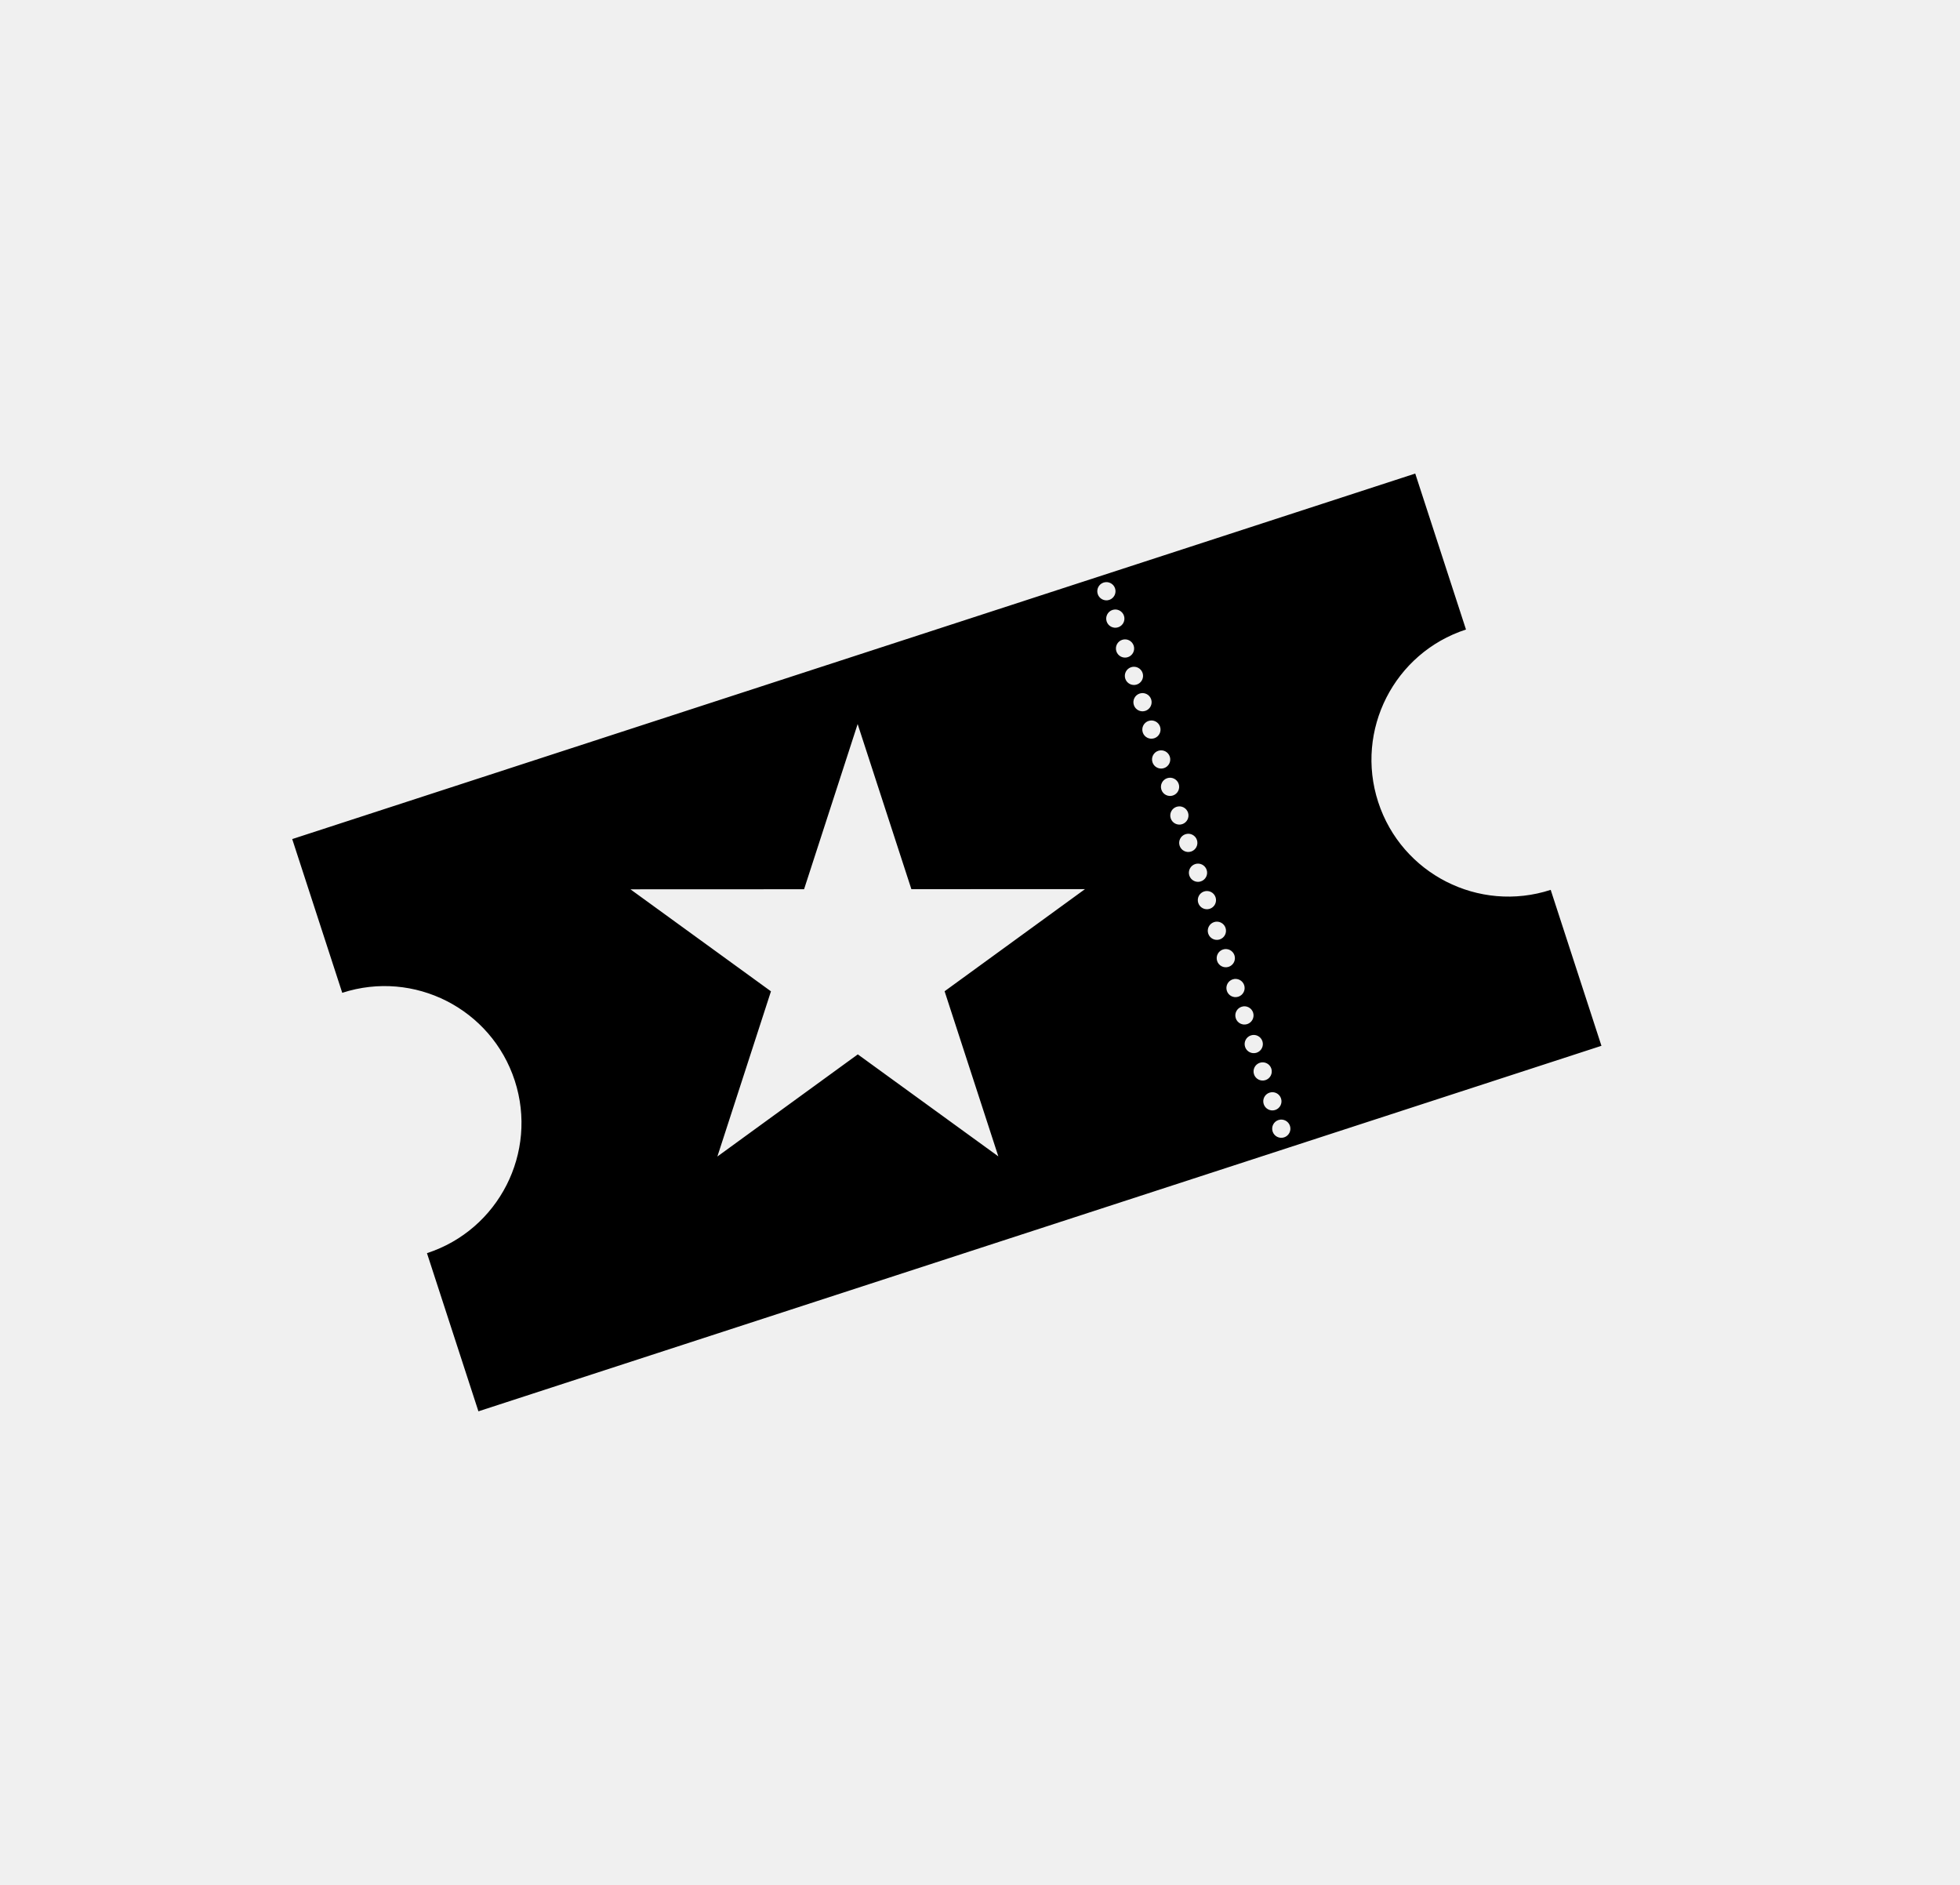
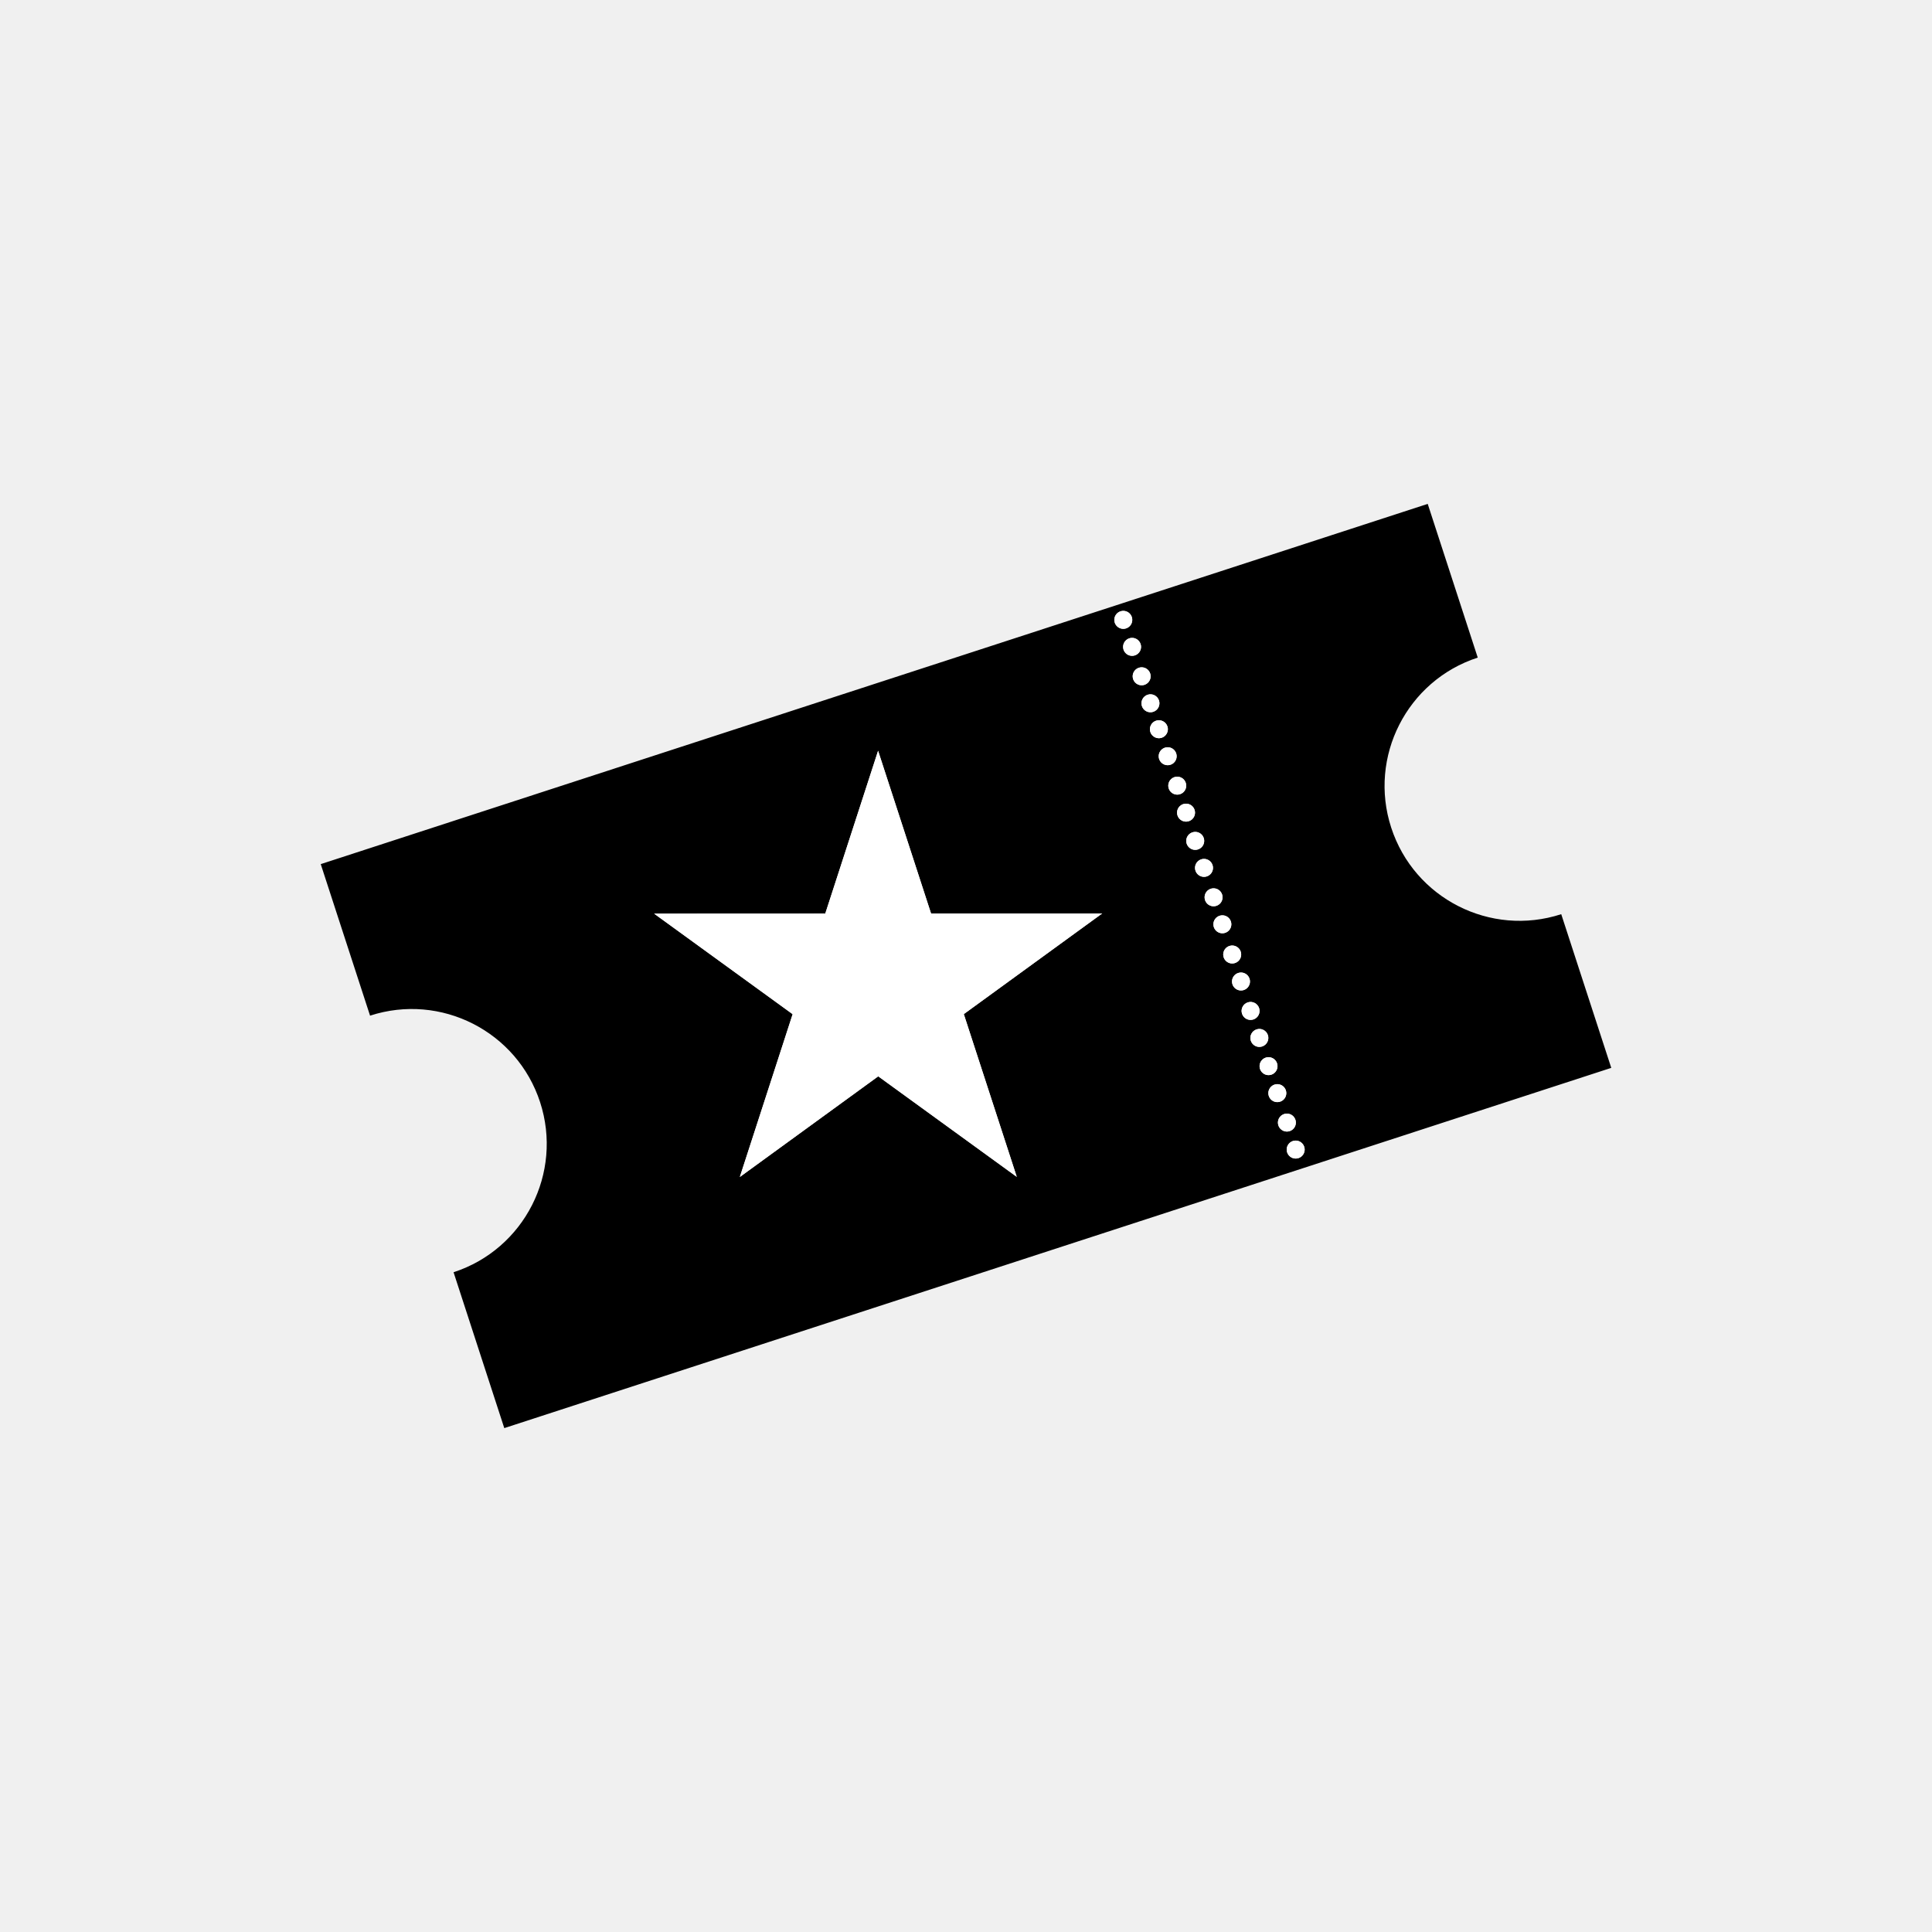
- <svg xmlns="http://www.w3.org/2000/svg" width="100%" height="100%" viewBox="0 0 130 125" version="1.1" xml:space="preserve" style="fill-rule:evenodd;clip-rule:evenodd;stroke-linejoin:round;stroke-miterlimit:2;">
-   <rect id="event-registration" x="0.3" y="0" width="125" height="125" style="fill:none;" />
-   <path d="M106.218,69.355l-74.486,24.24l-3.413,-10.489c4.764,-1.551 7.373,-6.678 5.823,-11.442c-1.551,-4.764 -6.677,-7.373 -11.442,-5.823l-3.318,-10.196l74.486,-24.24l3.366,10.343c-4.764,1.551 -7.374,6.678 -5.823,11.442c1.55,4.764 6.677,7.374 11.441,5.823l3.366,10.342Zm-34.252,-10.392l-9.314,6.774l3.564,10.951l-9.321,-6.765l-9.314,6.774l3.554,-10.955l-9.32,-6.765l11.516,-0.005l3.554,-10.955l3.564,10.951l11.517,-0.005Zm13.593,15.702c0.103,0.317 -0.071,0.659 -0.388,0.762c-0.318,0.103 -0.659,-0.071 -0.762,-0.388c-0.104,-0.317 0.07,-0.659 0.387,-0.762c0.318,-0.103 0.659,0.071 0.763,0.388Zm-0.592,-1.816c0.104,0.317 -0.07,0.658 -0.387,0.762c-0.318,0.103 -0.659,-0.071 -0.762,-0.388c-0.104,-0.318 0.07,-0.659 0.387,-0.762c0.318,-0.104 0.659,0.07 0.762,0.388Zm-0.644,-1.981c0.103,0.318 -0.071,0.659 -0.388,0.762c-0.317,0.103 -0.659,-0.07 -0.762,-0.388c-0.103,-0.317 0.071,-0.658 0.388,-0.762c0.317,-0.103 0.659,0.071 0.762,0.388Zm-0.591,-1.816c0.103,0.317 -0.071,0.659 -0.388,0.762c-0.317,0.103 -0.659,-0.071 -0.762,-0.388c-0.103,-0.317 0.07,-0.659 0.388,-0.762c0.317,-0.103 0.658,0.07 0.762,0.388Zm-0.618,-1.9c0.103,0.318 -0.071,0.659 -0.388,0.763c-0.317,0.103 -0.659,-0.071 -0.762,-0.388c-0.103,-0.318 0.07,-0.659 0.388,-0.762c0.317,-0.104 0.658,0.07 0.762,0.387Zm-0.591,-1.816c0.103,0.317 -0.071,0.659 -0.388,0.762c-0.318,0.103 -0.659,-0.07 -0.762,-0.388c-0.104,-0.317 0.07,-0.658 0.388,-0.762c0.317,-0.103 0.658,0.071 0.762,0.388Zm-0.645,-1.98c0.103,0.317 -0.07,0.658 -0.388,0.762c-0.317,0.103 -0.659,-0.071 -0.762,-0.388c-0.103,-0.317 0.071,-0.659 0.388,-0.762c0.317,-0.103 0.659,0.07 0.762,0.388Zm-0.591,-1.817c0.103,0.318 -0.071,0.659 -0.388,0.762c-0.317,0.104 -0.659,-0.07 -0.762,-0.388c-0.103,-0.317 0.071,-0.658 0.388,-0.762c0.317,-0.103 0.659,0.071 0.762,0.388Zm-0.662,-2.032c0.104,0.317 -0.07,0.658 -0.387,0.762c-0.318,0.103 -0.659,-0.071 -0.762,-0.388c-0.104,-0.317 0.07,-0.659 0.387,-0.762c0.318,-0.103 0.659,0.07 0.762,0.388Zm-0.591,-1.817c0.104,0.318 -0.07,0.659 -0.388,0.762c-0.317,0.104 -0.658,-0.07 -0.762,-0.388c-0.103,-0.317 0.071,-0.658 0.388,-0.762c0.318,-0.103 0.659,0.071 0.762,0.388Zm-0.644,-1.98c0.103,0.317 -0.071,0.659 -0.388,0.762c-0.317,0.103 -0.659,-0.071 -0.762,-0.388c-0.103,-0.317 0.07,-0.659 0.388,-0.762c0.317,-0.103 0.659,0.071 0.762,0.388Zm-0.591,-1.817c0.103,0.318 -0.071,0.659 -0.388,0.763c-0.317,0.103 -0.659,-0.071 -0.762,-0.388c-0.103,-0.318 0.07,-0.659 0.388,-0.762c0.317,-0.104 0.658,0.07 0.762,0.387Zm-0.618,-1.899c0.103,0.318 -0.071,0.659 -0.388,0.762c-0.318,0.103 -0.659,-0.07 -0.762,-0.388c-0.104,-0.317 0.07,-0.658 0.388,-0.762c0.317,-0.103 0.658,0.071 0.762,0.388Zm-0.592,-1.816c0.104,0.317 -0.07,0.659 -0.387,0.762c-0.318,0.103 -0.659,-0.071 -0.762,-0.388c-0.104,-0.317 0.07,-0.659 0.387,-0.762c0.318,-0.103 0.659,0.07 0.762,0.388Zm-0.644,-1.981c0.103,0.318 -0.071,0.659 -0.388,0.762c-0.317,0.104 -0.659,-0.07 -0.762,-0.387c-0.103,-0.318 0.071,-0.659 0.388,-0.762c0.317,-0.104 0.659,0.07 0.762,0.387Zm-0.591,-1.816c0.103,0.317 -0.071,0.659 -0.388,0.762c-0.317,0.103 -0.659,-0.07 -0.762,-0.388c-0.103,-0.317 0.071,-0.659 0.388,-0.762c0.317,-0.103 0.659,0.071 0.762,0.388Zm-0.568,-1.746c0.103,0.317 -0.071,0.659 -0.388,0.762c-0.318,0.103 -0.659,-0.071 -0.762,-0.388c-0.103,-0.317 0.07,-0.659 0.388,-0.762c0.317,-0.103 0.658,0.071 0.762,0.388Zm-0.592,-1.816c0.104,0.317 -0.07,0.658 -0.387,0.762c-0.318,0.103 -0.659,-0.071 -0.762,-0.388c-0.104,-0.318 0.07,-0.659 0.387,-0.762c0.318,-0.104 0.659,0.07 0.762,0.388Zm-0.644,-1.981c0.103,0.317 -0.071,0.659 -0.388,0.762c-0.317,0.103 -0.659,-0.07 -0.762,-0.388c-0.103,-0.317 0.071,-0.658 0.388,-0.762c0.317,-0.103 0.659,0.071 0.762,0.388Zm-0.591,-1.816c0.103,0.317 -0.071,0.658 -0.388,0.762c-0.317,0.103 -0.659,-0.071 -0.762,-0.388c-0.103,-0.317 0.071,-0.659 0.388,-0.762c0.317,-0.103 0.659,0.07 0.762,0.388Z" />
+ <svg xmlns="http://www.w3.org/2000/svg" version="1.1" id="Layer_2" x="0px" y="0px" width="283.46px" height="283.46px" viewBox="0 0 283.46 283.46" enable-background="new 0 0 283.46 283.46" xml:space="preserve">
+   <g>
+     <path d="M229.062,134.127c-10.389,3.382-21.566-2.309-24.947-12.697c-3.381-10.388,2.311-21.567,12.697-24.949l-7.34-22.552   L47.059,126.783l7.235,22.232c10.39-3.379,21.567,2.309,24.949,12.697c3.38,10.387-2.309,21.566-12.697,24.949l7.442,22.869   l162.414-52.854L229.062,134.127z M149.179,172.667l-20.325-14.752l-20.309,14.771l7.75-23.887l-20.322-14.751l25.11-0.011   l7.75-23.887l7.771,23.878l25.112-0.011l-20.309,14.771L149.179,172.667z M163.554,91.353c-0.225-0.691,0.154-1.437,0.846-1.662   s1.438,0.153,1.662,0.846c0.225,0.691-0.154,1.435-0.846,1.662C164.525,92.424,163.779,92.044,163.554,91.353z M164.843,95.313   c-0.225-0.691,0.154-1.435,0.846-1.662c0.691-0.225,1.438,0.155,1.662,0.846c0.225,0.691-0.156,1.437-0.846,1.661   C165.814,96.383,165.068,96.006,164.843,95.313z M166.25,99.632c-0.227-0.693,0.152-1.437,0.844-1.662   c0.693-0.227,1.438,0.153,1.662,0.846c0.227,0.691-0.152,1.435-0.844,1.662C167.218,100.703,166.474,100.324,166.25,99.632z    M167.539,103.592c-0.225-0.691,0.152-1.437,0.846-1.661c0.691-0.225,1.434,0.155,1.662,0.846c0.225,0.691-0.156,1.437-0.848,1.662   C168.505,104.663,167.763,104.283,167.539,103.592z M168.777,107.399c-0.225-0.691,0.154-1.437,0.846-1.661   s1.438,0.155,1.662,0.846c0.225,0.691-0.156,1.437-0.846,1.662C169.748,108.47,169.001,108.092,168.777,107.399z M170.066,111.361   c-0.225-0.693,0.154-1.437,0.846-1.661c0.691-0.227,1.436,0.152,1.66,0.844c0.225,0.693-0.154,1.437-0.846,1.662   C171.035,112.432,170.291,112.052,170.066,111.361z M171.472,115.678c-0.227-0.691,0.152-1.437,0.844-1.662   c0.693-0.225,1.436,0.153,1.66,0.846c0.229,0.691-0.152,1.437-0.844,1.662C172.439,116.749,171.697,116.37,171.472,115.678z    M172.759,119.638c-0.227-0.691,0.154-1.435,0.848-1.662c0.691-0.225,1.434,0.155,1.66,0.846c0.225,0.693-0.154,1.437-0.846,1.661   C173.728,120.708,172.984,120.332,172.759,119.638z M174.107,123.781c-0.225-0.693,0.154-1.437,0.848-1.662   c0.689-0.227,1.434,0.153,1.66,0.844c0.225,0.693-0.154,1.437-0.846,1.664C175.078,124.852,174.332,124.472,174.107,123.781z    M175.396,127.741c-0.225-0.691,0.152-1.437,0.846-1.662c0.691-0.225,1.438,0.155,1.662,0.846c0.225,0.691-0.154,1.437-0.846,1.662   C176.367,128.811,175.621,128.432,175.396,127.741z M176.8,132.058c-0.225-0.691,0.154-1.435,0.846-1.662   c0.693-0.225,1.438,0.155,1.662,0.846c0.227,0.693-0.152,1.437-0.846,1.661C177.771,133.131,177.027,132.751,176.8,132.058z    M178.091,136.02c-0.227-0.691,0.152-1.437,0.844-1.662c0.693-0.225,1.438,0.152,1.662,0.846c0.227,0.691-0.152,1.435-0.844,1.662   C179.06,137.09,178.316,136.711,178.091,136.02z M179.533,140.451c-0.225-0.691,0.154-1.435,0.846-1.662   c0.691-0.225,1.438,0.155,1.662,0.846c0.225,0.693-0.154,1.437-0.846,1.661C180.503,141.523,179.757,141.144,179.533,140.451z    M180.822,144.412c-0.225-0.691,0.154-1.436,0.846-1.66s1.438,0.152,1.662,0.846c0.225,0.691-0.152,1.434-0.846,1.66   C181.792,145.482,181.046,145.103,180.822,144.412z M182.228,148.73c-0.227-0.691,0.152-1.436,0.846-1.662   c0.691-0.225,1.436,0.154,1.662,0.846c0.225,0.691-0.156,1.438-0.846,1.662C183.197,149.8,182.453,149.423,182.228,148.73z    M183.517,152.691c-0.225-0.693,0.152-1.436,0.846-1.66c0.691-0.229,1.434,0.152,1.662,0.844c0.225,0.693-0.156,1.436-0.848,1.662   C184.486,153.761,183.742,153.382,183.517,152.691z M184.865,156.832c-0.225-0.691,0.152-1.436,0.846-1.66   c0.691-0.225,1.434,0.152,1.66,0.846c0.225,0.691-0.154,1.436-0.846,1.66S185.089,157.523,184.865,156.832z M186.152,160.792   c-0.225-0.691,0.156-1.436,0.848-1.662c0.689-0.225,1.436,0.154,1.66,0.846c0.225,0.693-0.154,1.438-0.846,1.662   S186.376,161.486,186.152,160.792z M187.558,165.111c-0.227-0.693,0.154-1.436,0.846-1.66c0.693-0.229,1.436,0.152,1.66,0.846   c0.227,0.691-0.152,1.434-0.844,1.66C188.527,166.181,187.783,165.802,187.558,165.111z M190.509,169.917   c-0.693,0.225-1.438-0.154-1.662-0.846c-0.227-0.691,0.152-1.438,0.844-1.662c0.693-0.225,1.438,0.154,1.664,0.846   C191.58,168.947,191.201,169.693,190.509,169.917z" />
+     <polygon fill="#FFFFFF" points="136.604,134.029 128.833,110.151 121.083,134.038 95.973,134.049 116.295,148.8 108.546,172.687    128.854,157.916 149.179,172.667 141.408,148.789 161.716,134.018  " />
+     <circle fill="#FFFFFF" cx="190.1" cy="168.664" r="1.319" />
+     <circle fill="#FFFFFF" cx="188.811" cy="164.704" r="1.317" />
+     <circle fill="#FFFFFF" cx="187.406" cy="160.384" r="1.319" />
+     <circle fill="#FFFFFF" cx="186.118" cy="156.424" r="1.317" />
+     <path fill="#FFFFFF" d="M186.025,151.875c-0.229-0.691-0.971-1.072-1.662-0.844c-0.693,0.225-1.07,0.967-0.846,1.66   c0.225,0.691,0.969,1.07,1.66,0.846C185.869,153.31,186.25,152.568,186.025,151.875z" />
+     <path fill="#FFFFFF" d="M184.736,147.914c-0.227-0.691-0.971-1.07-1.662-0.846c-0.693,0.227-1.072,0.971-0.846,1.662   c0.225,0.693,0.969,1.07,1.662,0.846C184.58,149.351,184.96,148.605,184.736,147.914z" />
+     <circle fill="#FFFFFF" cx="182.076" cy="144.004" r="1.318" />
+     <circle fill="#FFFFFF" cx="180.787" cy="140.043" r="1.319" />
+     <circle fill="#FFFFFF" cx="179.344" cy="135.612" r="1.318" />
+     <circle fill="#FFFFFF" cx="178.054" cy="131.65" r="1.319" />
+     <circle fill="#FFFFFF" cx="176.65" cy="127.333" r="1.319" />
+     <circle fill="#FFFFFF" cx="175.361" cy="123.372" r="1.319" />
+     <circle fill="#FFFFFF" cx="174.013" cy="119.23" r="1.319" />
+     <circle fill="#FFFFFF" cx="172.724" cy="115.271" r="1.317" />
+     <circle fill="#FFFFFF" cx="171.319" cy="110.952" r="1.318" />
+     <path fill="#FFFFFF" d="M171.285,106.583c-0.225-0.691-0.971-1.07-1.662-0.846s-1.07,0.97-0.846,1.661   c0.225,0.693,0.971,1.071,1.662,0.846C171.128,108.021,171.509,107.275,171.285,106.583z" />
+     <path fill="#FFFFFF" d="M170.046,102.776c-0.229-0.691-0.971-1.07-1.662-0.846c-0.693,0.225-1.07,0.97-0.846,1.661   c0.225,0.691,0.967,1.071,1.66,0.846C169.89,104.213,170.271,103.468,170.046,102.776z" />
+     <circle fill="#FFFFFF" cx="167.502" cy="99.225" r="1.318" />
+     <path fill="#FFFFFF" d="M167.351,94.498c-0.225-0.691-0.971-1.071-1.662-0.846c-0.691,0.227-1.07,0.97-0.846,1.662   c0.225,0.693,0.971,1.07,1.662,0.846C167.195,95.934,167.576,95.188,167.351,94.498z" />
+     <circle fill="#FFFFFF" cx="164.808" cy="90.945" r="1.319" />
+   </g>
</svg>
